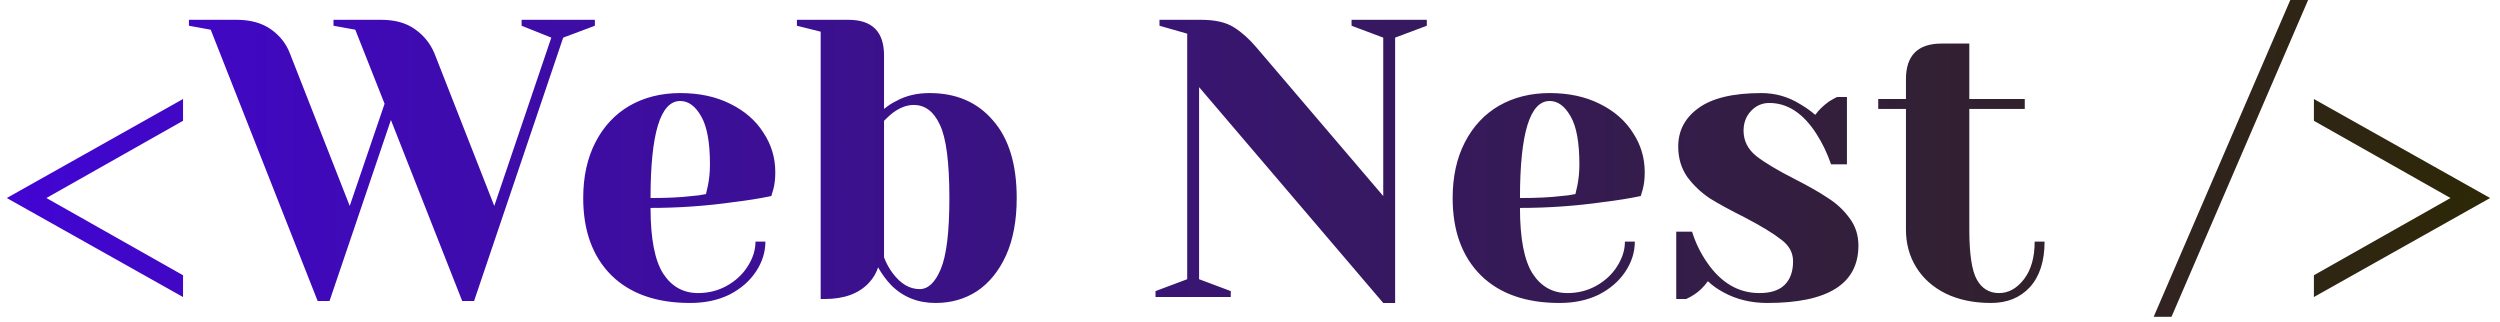
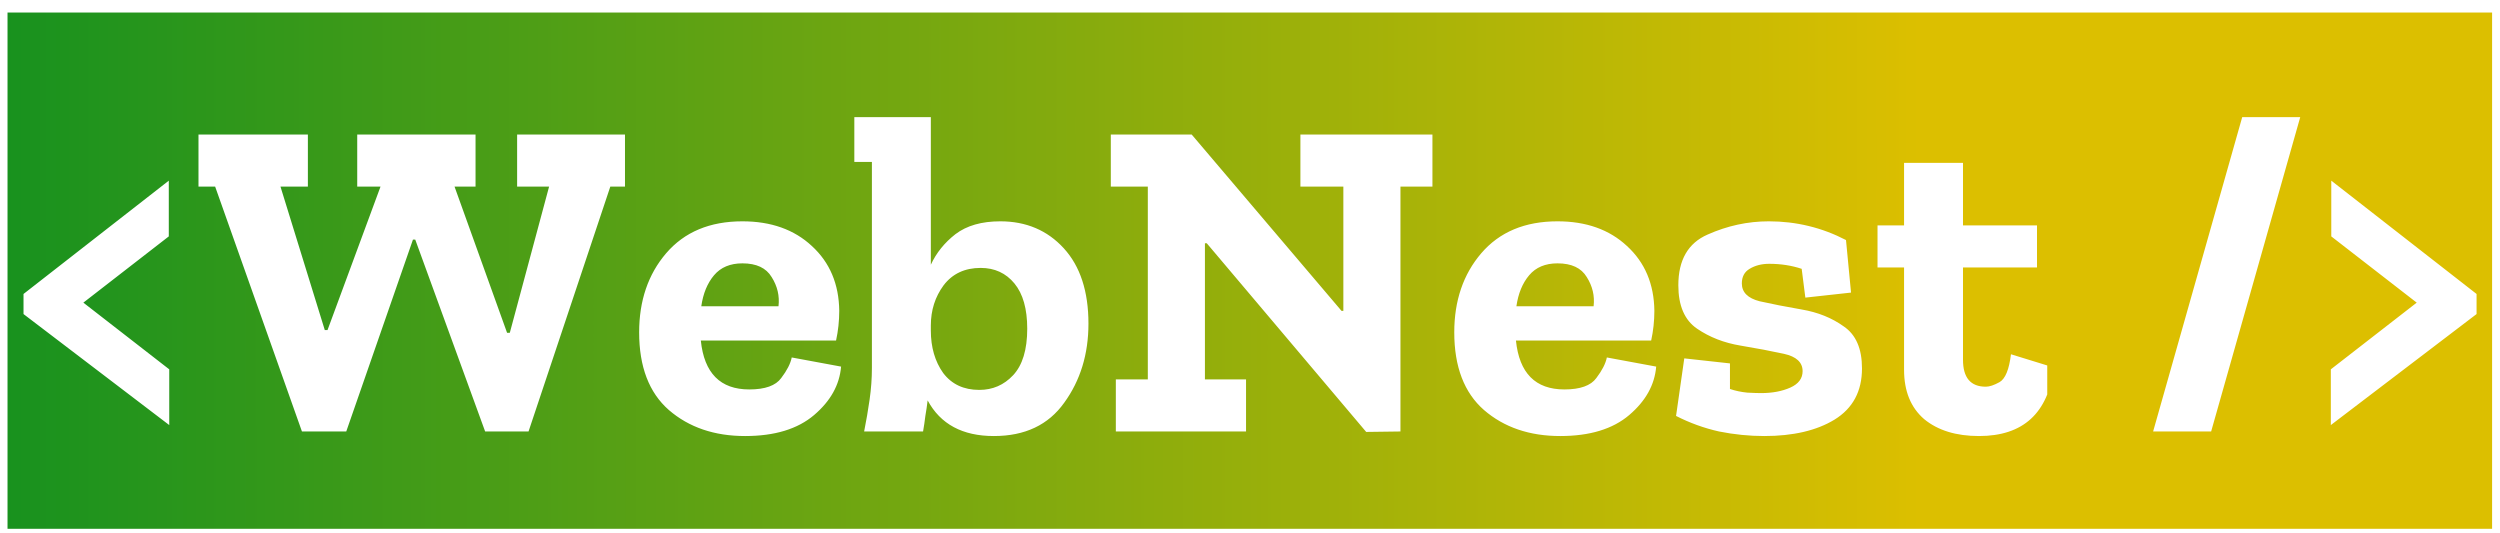
- <svg xmlns="http://www.w3.org/2000/svg" width="202" height="26" viewBox="0 0 202 26" fill="none">
-   <path d="M14.79 24L0.55 16L14.79 8V9.76L3.75 16L14.79 22.24V24ZM17.026 2.4L15.266 2.08V1.6H19.106C20.237 1.6 21.165 1.856 21.89 2.368C22.616 2.88 23.128 3.531 23.426 4.32L28.258 16.64L31.074 8.384L28.706 2.4L26.946 2.08V1.6H30.786C31.917 1.6 32.834 1.856 33.538 2.368C34.242 2.859 34.765 3.509 35.106 4.32L39.938 16.64L44.546 3.04L42.146 2.08V1.6H48.066V2.08L45.506 3.04L38.306 24.32H37.346L31.586 9.696L26.626 24.32H25.666L17.026 2.4ZM55.764 24.48C53.033 24.48 50.91 23.733 49.396 22.24C47.881 20.725 47.124 18.645 47.124 16C47.124 14.272 47.454 12.768 48.116 11.488C48.777 10.208 49.694 9.227 50.868 8.544C52.062 7.861 53.428 7.52 54.964 7.52C56.5 7.52 57.844 7.808 58.996 8.384C60.169 8.96 61.065 9.739 61.684 10.72C62.324 11.68 62.644 12.747 62.644 13.92C62.644 14.453 62.59 14.912 62.484 15.296L62.324 15.84C61.406 16.032 60.414 16.192 59.348 16.32C57.108 16.64 54.846 16.8 52.564 16.8C52.564 19.275 52.905 21.045 53.588 22.112C54.27 23.157 55.209 23.68 56.404 23.68C57.236 23.68 58.004 23.488 58.708 23.104C59.433 22.699 59.998 22.176 60.404 21.536C60.83 20.875 61.044 20.203 61.044 19.52H61.844C61.844 20.373 61.588 21.184 61.076 21.952C60.564 22.72 59.849 23.339 58.932 23.808C58.014 24.256 56.958 24.48 55.764 24.48ZM52.564 16C53.929 16 55.038 15.947 55.892 15.84C56.254 15.819 56.638 15.765 57.044 15.68C57.065 15.573 57.118 15.339 57.204 14.976C57.31 14.443 57.364 13.877 57.364 13.28C57.364 11.509 57.129 10.219 56.66 9.408C56.19 8.576 55.625 8.16 54.964 8.16C53.364 8.16 52.564 10.773 52.564 16ZM75.59 24.48C74.161 24.48 72.966 24 72.006 23.04C71.601 22.613 71.249 22.133 70.95 21.6C70.801 22.069 70.545 22.496 70.182 22.88C69.371 23.733 68.187 24.16 66.63 24.16H66.31V2.56L64.39 2.08V1.6H68.55C70.47 1.6 71.43 2.56 71.43 4.48V8.8C71.771 8.523 72.102 8.309 72.422 8.16C73.19 7.733 74.086 7.52 75.11 7.52C77.265 7.52 78.971 8.256 80.23 9.728C81.51 11.179 82.15 13.269 82.15 16C82.15 17.813 81.862 19.36 81.286 20.64C80.71 21.899 79.931 22.859 78.95 23.52C77.969 24.16 76.849 24.48 75.59 24.48ZM74.31 23.36C74.993 23.36 75.558 22.827 76.006 21.76C76.475 20.672 76.71 18.752 76.71 16C76.71 13.12 76.454 11.147 75.942 10.08C75.451 9.013 74.747 8.48 73.83 8.48C73.275 8.48 72.71 8.693 72.134 9.12C71.963 9.248 71.729 9.461 71.43 9.76V20.8C71.622 21.291 71.857 21.717 72.134 22.08C72.774 22.933 73.499 23.36 74.31 23.36ZM96.886 7.04V22.56L99.446 23.52V24H93.366V23.52L95.926 22.56V2.72L93.686 2.08V1.6H97.046C98.177 1.6 99.062 1.803 99.702 2.208C100.342 2.613 100.95 3.157 101.526 3.84L111.766 15.84V3.04L109.206 2.08V1.6H115.286V2.08L112.726 3.04V24.48H111.766L96.886 7.04ZM126.014 24.48C123.283 24.48 121.16 23.733 119.646 22.24C118.131 20.725 117.374 18.645 117.374 16C117.374 14.272 117.704 12.768 118.366 11.488C119.027 10.208 119.944 9.227 121.118 8.544C122.312 7.861 123.678 7.52 125.214 7.52C126.75 7.52 128.094 7.808 129.246 8.384C130.419 8.96 131.315 9.739 131.934 10.72C132.574 11.68 132.894 12.747 132.894 13.92C132.894 14.453 132.84 14.912 132.734 15.296L132.574 15.84C131.656 16.032 130.664 16.192 129.598 16.32C127.358 16.64 125.096 16.8 122.814 16.8C122.814 19.275 123.155 21.045 123.838 22.112C124.52 23.157 125.459 23.68 126.654 23.68C127.486 23.68 128.254 23.488 128.958 23.104C129.683 22.699 130.248 22.176 130.654 21.536C131.08 20.875 131.294 20.203 131.294 19.52H132.094C132.094 20.373 131.838 21.184 131.326 21.952C130.814 22.72 130.099 23.339 129.182 23.808C128.264 24.256 127.208 24.48 126.014 24.48ZM122.814 16C124.179 16 125.288 15.947 126.142 15.84C126.504 15.819 126.888 15.765 127.294 15.68C127.315 15.573 127.368 15.339 127.454 14.976C127.56 14.443 127.614 13.877 127.614 13.28C127.614 11.509 127.379 10.219 126.91 9.408C126.44 8.576 125.875 8.16 125.214 8.16C123.614 8.16 122.814 10.773 122.814 16ZM142.8 24.48C141.477 24.48 140.293 24.192 139.248 23.616C138.736 23.339 138.32 23.04 138 22.72C137.659 23.189 137.285 23.552 136.88 23.808C136.688 23.936 136.475 24.053 136.24 24.16H135.44V18.72H136.72C136.997 19.616 137.403 20.448 137.936 21.216C139.067 22.859 140.475 23.68 142.16 23.68C143.056 23.68 143.728 23.467 144.176 23.04C144.645 22.592 144.88 21.952 144.88 21.12C144.88 20.416 144.56 19.829 143.92 19.36C143.301 18.869 142.32 18.272 140.976 17.568C139.824 16.992 138.885 16.48 138.16 16.032C137.456 15.563 136.848 14.987 136.336 14.304C135.845 13.6 135.6 12.779 135.6 11.84C135.6 10.56 136.144 9.525 137.232 8.736C138.341 7.925 140.037 7.52 142.32 7.52C143.451 7.52 144.496 7.819 145.456 8.416C145.925 8.693 146.331 8.981 146.672 9.28C146.949 8.896 147.323 8.533 147.792 8.192C148.155 7.979 148.368 7.861 148.432 7.84H149.232V13.28H147.952C147.632 12.363 147.237 11.541 146.768 10.816C145.701 9.152 144.432 8.32 142.96 8.32C142.384 8.32 141.893 8.533 141.488 8.96C141.083 9.387 140.88 9.92 140.88 10.56C140.88 11.371 141.221 12.053 141.904 12.608C142.587 13.141 143.621 13.76 145.008 14.464C146.139 15.04 147.035 15.552 147.696 16C148.379 16.427 148.955 16.96 149.424 17.6C149.915 18.24 150.16 18.987 150.16 19.84C150.16 22.933 147.707 24.48 142.8 24.48ZM160.881 24.48C159.473 24.48 158.247 24.224 157.201 23.712C156.177 23.2 155.388 22.496 154.833 21.6C154.279 20.704 154.001 19.691 154.001 18.56V8.8H151.761V8H154.001V6.4C154.001 4.48 154.961 3.52 156.881 3.52H159.121V8H163.601V8.8H159.121V18.56C159.121 20.523 159.324 21.867 159.729 22.592C160.135 23.317 160.732 23.68 161.521 23.68C162.289 23.68 162.961 23.307 163.537 22.56C164.113 21.813 164.401 20.8 164.401 19.52H165.201C165.201 21.099 164.807 22.325 164.017 23.2C163.228 24.053 162.183 24.48 160.881 24.48ZM174.016 25.6L185.056 -1.90735e-06H186.496L175.456 25.6H174.016ZM186.964 24V22.24L198.004 16L186.964 9.76V8L201.204 16L186.964 24Z" fill="url(#paint0_linear_10_5)" />
+ <svg xmlns="http://www.w3.org/2000/svg" width="197" height="42" viewBox="0 0 197 42" fill="none">
+   <path d="M0.593 0.988H15.641V41.668H0.593V0.988ZM13.337 33.496V29.104L6.569 23.848L13.301 18.628V14.236L1.853 23.164V24.748L13.337 33.496ZM24.261 14.704V10.6H14.937V0.988H49.965V10.6H40.749V14.704H43.269L40.173 26.224H39.957L35.817 14.704H37.473V10.6H28.149V14.704H29.985L25.809 26.008H25.593L22.101 14.704H24.261ZM49.965 41.668H14.937V14.704H16.953L23.793 34H27.285L32.541 18.88H32.721L38.229 34H41.649L48.093 14.704H49.965V41.668ZM49.249 41.668V0.988H67.321V41.668H49.249ZM66.277 28.888L62.389 28.168C62.293 28.648 62.017 29.188 61.561 29.788C61.129 30.388 60.289 30.688 59.041 30.688C56.761 30.688 55.489 29.404 55.225 26.836H65.881C66.049 26.068 66.133 25.288 66.133 24.496C66.109 22.384 65.389 20.68 63.973 19.384C62.581 18.088 60.757 17.44 58.501 17.44C55.933 17.44 53.929 18.28 52.489 19.96C51.073 21.616 50.365 23.692 50.365 26.188C50.365 28.9 51.145 30.94 52.705 32.308C54.289 33.676 56.293 34.36 58.717 34.36C61.045 34.36 62.857 33.808 64.153 32.704C65.449 31.6 66.157 30.328 66.277 28.888ZM61.345 24.136H55.261C55.405 23.128 55.741 22.312 56.269 21.688C56.797 21.064 57.541 20.752 58.501 20.752C59.605 20.752 60.373 21.112 60.805 21.832C61.261 22.552 61.441 23.32 61.345 24.136ZM66.546 41.668V12.76H68.706V28.996C68.706 29.812 68.646 30.64 68.526 31.48C68.406 32.32 68.262 33.16 68.094 34H72.738C72.81 33.592 72.87 33.184 72.918 32.776C72.99 32.368 73.05 31.96 73.098 31.552C74.106 33.424 75.846 34.36 78.318 34.36C80.766 34.36 82.614 33.484 83.862 31.732C85.134 29.98 85.77 27.904 85.77 25.504C85.77 22.96 85.122 20.98 83.826 19.564C82.53 18.148 80.862 17.44 78.822 17.44C77.358 17.44 76.182 17.776 75.294 18.448C74.43 19.12 73.782 19.924 73.35 20.86V9.232H66.546V0.988H86.85V41.668H66.546ZM80.946 25.9C80.946 27.556 80.574 28.78 79.83 29.572C79.11 30.34 78.222 30.724 77.166 30.724C75.942 30.724 74.994 30.28 74.322 29.392C73.674 28.48 73.35 27.364 73.35 26.044V25.648C73.35 24.448 73.686 23.392 74.358 22.48C75.054 21.568 76.026 21.112 77.274 21.112C78.378 21.112 79.266 21.52 79.938 22.336C80.61 23.152 80.946 24.34 80.946 25.9ZM86.128 41.668V0.988H114.208V41.668H86.128ZM110.356 14.704H112.876V10.6H102.472V14.704H105.856V24.496H105.712L93.904 10.6H87.532V14.704H90.448V29.896H87.928V34H98.188V29.896H94.948V19.168H95.092L107.656 34.036L110.356 34V14.704ZM113.48 41.668V0.988H131.552V41.668H113.48ZM130.508 28.888L126.62 28.168C126.524 28.648 126.248 29.188 125.792 29.788C125.36 30.388 124.52 30.688 123.272 30.688C120.992 30.688 119.72 29.404 119.456 26.836H130.112C130.28 26.068 130.364 25.288 130.364 24.496C130.34 22.384 129.62 20.68 128.204 19.384C126.812 18.088 124.988 17.44 122.732 17.44C120.164 17.44 118.16 18.28 116.72 19.96C115.304 21.616 114.596 23.692 114.596 26.188C114.596 28.9 115.376 30.94 116.936 32.308C118.52 33.676 120.524 34.36 122.948 34.36C125.276 34.36 127.088 33.808 128.384 32.704C129.68 31.6 130.388 30.328 130.508 28.888ZM125.576 24.136H119.492C119.636 23.128 119.972 22.312 120.5 21.688C121.028 21.064 121.772 20.752 122.732 20.752C123.836 20.752 124.604 21.112 125.036 21.832C125.492 22.552 125.672 23.32 125.576 24.136ZM130.705 41.668V0.988H147.949V41.668H130.705ZM146.725 29.032C146.725 27.472 146.245 26.368 145.285 25.72C144.349 25.048 143.245 24.604 141.973 24.388C140.725 24.172 139.621 23.956 138.661 23.74C137.725 23.5 137.257 23.032 137.257 22.336C137.257 21.808 137.461 21.424 137.869 21.184C138.301 20.92 138.817 20.788 139.417 20.788C140.329 20.788 141.181 20.92 141.973 21.184L142.261 23.452L145.861 23.056L145.465 18.916C143.569 17.932 141.541 17.44 139.381 17.44C137.725 17.44 136.117 17.788 134.557 18.484C133.021 19.156 132.253 20.488 132.253 22.48C132.253 24.088 132.745 25.228 133.729 25.9C134.713 26.572 135.853 27.016 137.149 27.232C138.445 27.448 139.585 27.664 140.569 27.88C141.553 28.096 142.045 28.552 142.045 29.248C142.045 29.824 141.721 30.256 141.073 30.544C140.425 30.832 139.657 30.976 138.769 30.976C138.529 30.976 138.169 30.964 137.689 30.94C137.209 30.892 136.753 30.796 136.321 30.652V28.636L132.721 28.24L132.073 32.776C133.153 33.328 134.281 33.736 135.457 34C136.657 34.24 137.845 34.36 139.021 34.36C141.301 34.36 143.149 33.928 144.565 33.064C146.005 32.176 146.725 30.832 146.725 29.032ZM147.16 41.668V0.988H162.208V41.668H147.16ZM161.848 28.96L158.464 27.916C158.32 29.116 158.02 29.848 157.564 30.112C157.132 30.352 156.772 30.472 156.484 30.472C155.284 30.472 154.684 29.764 154.684 28.348V21.076H160.516V17.764H154.684V12.832H150.04V17.764H147.736V21.076H150.04V29.14C150.04 30.82 150.568 32.116 151.624 33.028C152.704 33.916 154.144 34.36 155.944 34.36C159.424 34.36 161.392 32.56 161.848 28.96ZM161.323 41.668V0.988H168.811V41.668H161.323ZM167.902 41.668V0.988H182.158V41.668H167.902ZM181.258 9.232H176.686L169.666 34H174.238L181.258 9.232ZM181.437 0.988H196.377V41.668H181.437V0.988ZM195.153 24.748V23.164L183.705 14.236V18.628L190.437 23.848L183.669 29.104V33.496L195.153 24.748Z" fill="url(#paint0_linear_18_2)" />
  <defs>
-     <linearGradient id="paint0_linear_10_5" x1="-10" y1="13.5" x2="202" y2="13.5" gradientUnits="userSpaceOnUse">
-       <stop />
-       <stop offset="0" stop-color="#4C3293" />
-       <stop offset="0" stop-color="#4303DE" />
-       <stop offset="1" stop-color="#2D2805" />
+     <linearGradient id="paint0_linear_18_2" x1="-8" y1="20.5" x2="196" y2="20.5" gradientUnits="userSpaceOnUse">
+       <stop stop-color="#FFFBFB" />
+       <stop offset="0" stop-color="#04E404" />
+       <stop offset="0" stop-color="#0D8F20" />
+       <stop offset="0.781" stop-color="#DCBF00" />
    </linearGradient>
  </defs>
</svg>
